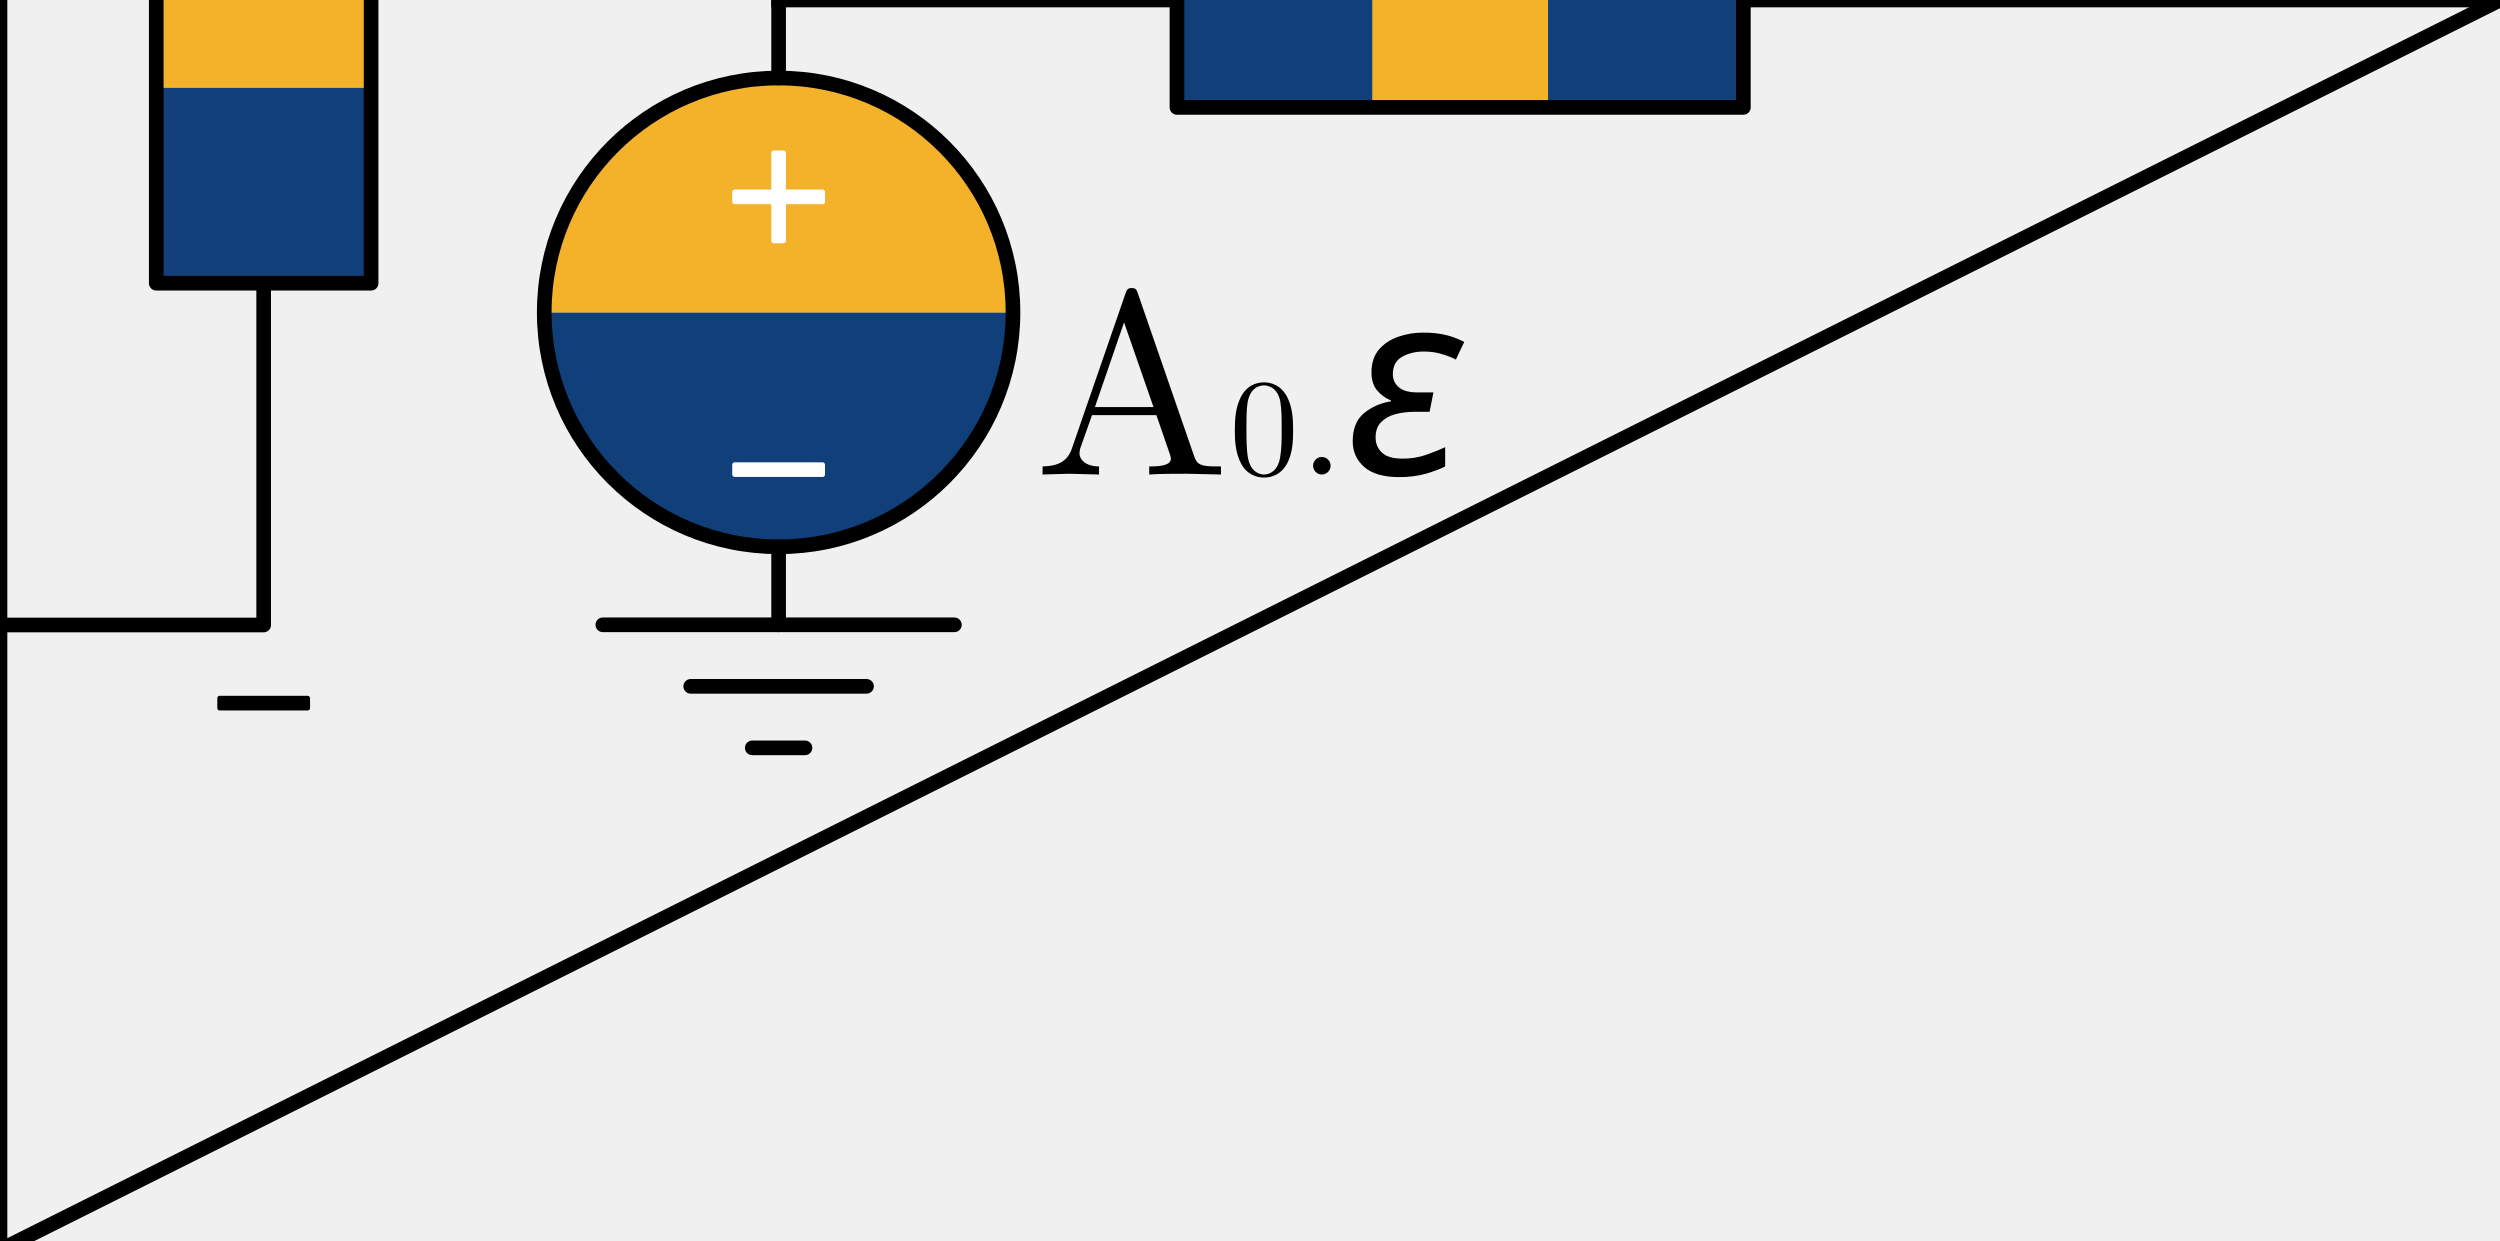
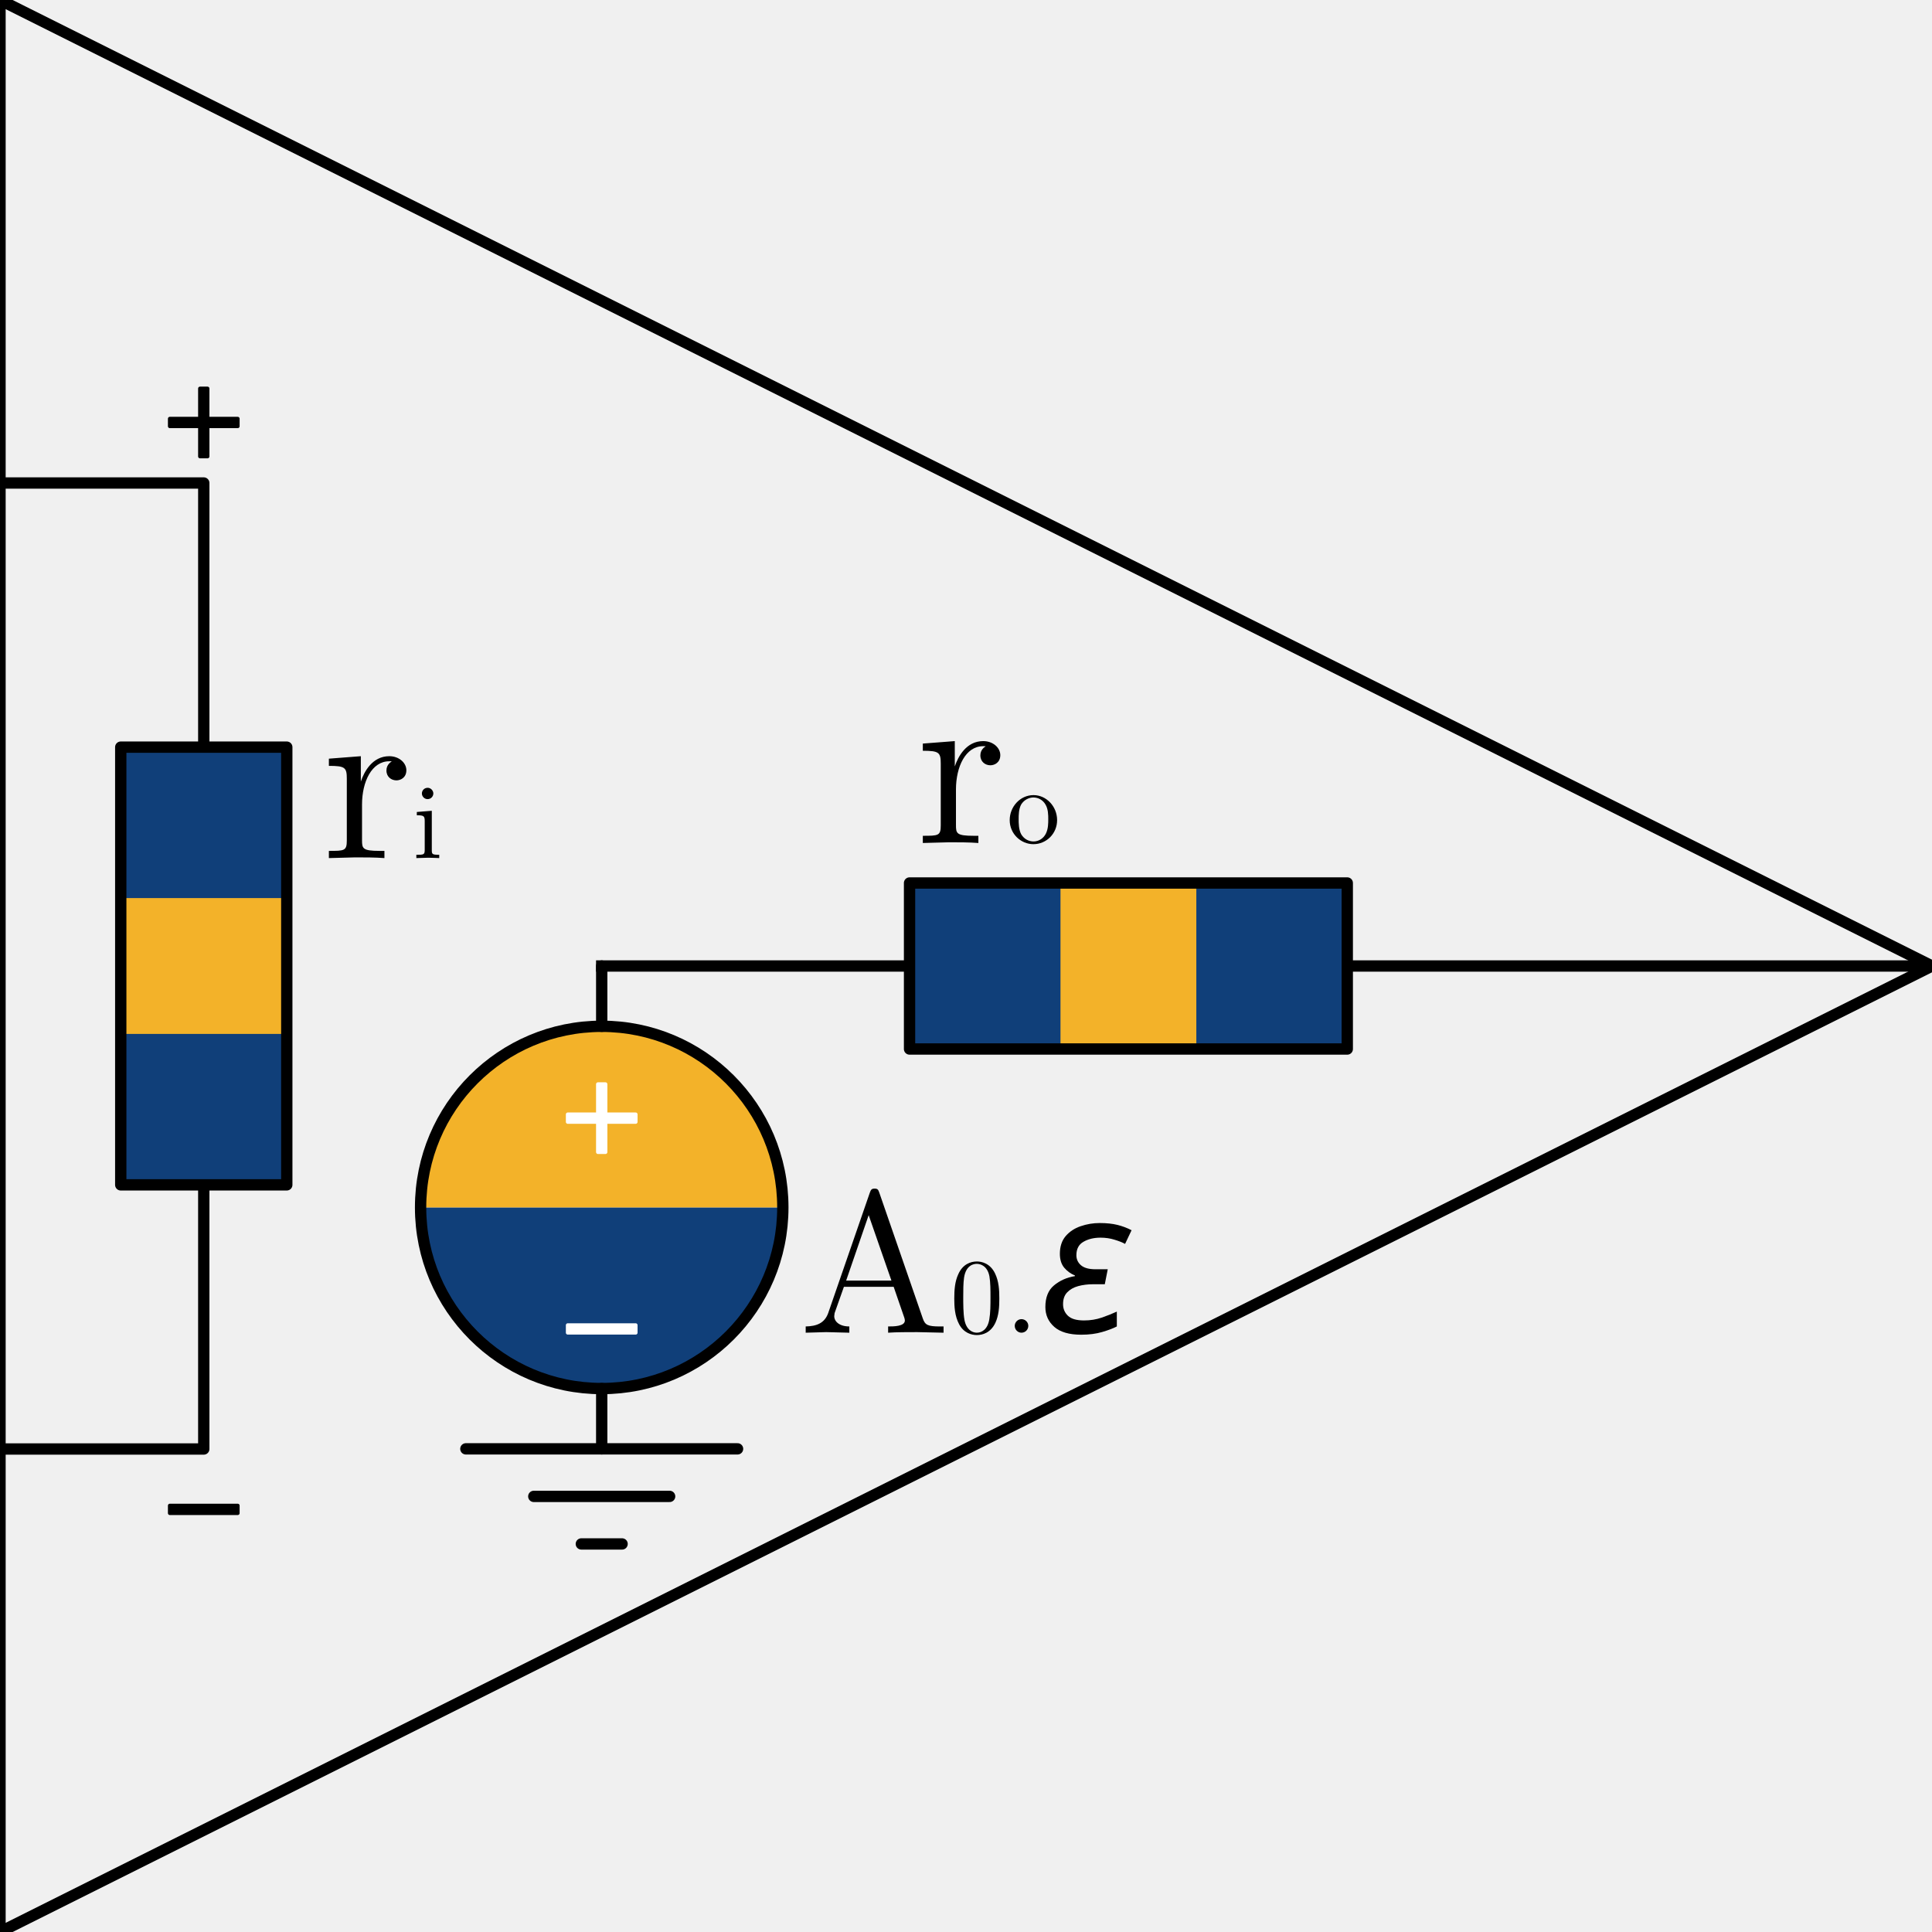
- <svg xmlns="http://www.w3.org/2000/svg" id="Layer_1" version="1.1" viewBox="0 0 256 127">
+ <svg xmlns="http://www.w3.org/2000/svg" id="Layer_1" version="1.1" viewBox="0 -128 256 256">
  <defs>
    <style>
      .st0 {
        stroke-linecap: square;
      }

      .st0, .st1, .st2 {
        fill: none;
      }

      .st0, .st1, .st2, .st3, .st4 {
        stroke-linejoin: round;
      }

      .st0, .st1, .st2, .st4 {
        stroke: #000;
      }

      .st0, .st2 {
        stroke-width: 1.5px;
      }

      .st5 {
        font-family: CMUSerif-UprightItalic, 'CMU Serif Upright Italic';
        font-style: italic;
      }

      .st5, .st6, .st7, .st8, .st9, .st10 {
        isolation: isolate;
      }

      .st5, .st9 {
        font-size: 26.67px;
      }

      .st1, .st3, .st4 {
        stroke-width: .5px;
      }

      .st6 {
        font-size: 30.55px;
      }

      .st6, .st8, .st9, .st10 {
        font-family: LMRoman10-Regular, 'Latin Modern Roman';
      }

      .st11 {
        fill: #f3b229;
      }

      .st2 {
        stroke-linecap: round;
      }

      .st3 {
        fill: #fff;
        stroke: #fff;
      }

      .st8 {
        font-size: 14.17px;
      }

      .st12 {
        fill: #103f79;
      }

      .st10 {
        font-size: 17.01px;
      }
    </style>
  </defs>
  <g>
    <path class="st12" d="M103.73,31.99c0,13.26-10.74,24-24,24s-24-10.74-24-24c0,0,48,0,48,0Z" />
    <path class="st11" d="M55.73,31.99c0-13.26,10.74-24,24-24s24,10.74,24,24c0,0-48,0-48,0Z" />
  </g>
  <rect class="st12" x="120.52" y="-11" width="58" height="22" />
  <rect class="st11" x="140.52" y="-11" width="18" height="22" />
  <rect class="st12" x="16" y="-29" width="22" height="58" />
  <rect class="st11" x="16" y="-9" width="22" height="18" />
  <polygon class="st2" points="0 128 0 -128 256 0 0 128" />
  <g>
    <line class="st1" x1="31" y1="72" x2="23" y2="72" />
    <rect class="st4" x="22.5" y="71.5" width="9" height="1" />
  </g>
  <g>
    <line class="st1" x1="83.73" y1="48.09" x2="75.73" y2="48.09" />
    <rect class="st3" x="75.23" y="47.59" width="9" height="1" />
  </g>
  <polygon class="st4" points="31.5 -72.52 27.5 -72.52 27.5 -76.52 26.5 -76.52 26.5 -72.52 22.5 -72.52 22.5 -71.52 26.5 -71.52 26.5 -67.52 27.5 -67.52 27.5 -71.52 31.5 -71.52 31.5 -72.52" />
  <polygon class="st3" points="84.23 19.66 80.23 19.66 80.23 15.66 79.23 15.66 79.23 19.66 75.23 19.66 75.23 20.66 79.23 20.66 79.23 24.66 80.23 24.66 80.23 20.66 84.23 20.66 84.23 19.66" />
  <g>
    <rect class="st2" x="16" y="-29" width="22" height="58" />
    <polyline class="st0" points="0 -64 27 -64 27 -40.2 27 -29.3" />
    <polyline class="st0" points="27 29.3 27 40.2 27 64 0 64" />
  </g>
  <g>
    <rect class="st2" x="120.52" y="-11" width="58" height="22" />
    <polyline class="st2" points="256 0 189.72 0 178.82 0" />
    <polyline class="st0" points="120.22 0 109.32 0 79.73 0" />
  </g>
  <circle class="st0" cx="79.73" cy="31.99" r="24" />
  <g id="Layer_11">
    <polyline class="st2" points="61.73 63.98 79.73 63.98 97.73 63.98" />
    <polyline class="st2" points="70.73 70.28 79.73 70.28 88.73 70.28" />
    <polyline class="st2" points="77.03 76.58 79.73 76.58 82.43 76.58" />
  </g>
  <line class="st2" x1="79.73" y1="55.99" x2="79.73" y2="63.98" />
  <line class="st2" x1="79.73" y1="0" x2="79.73" y2="7.99" />
  <g class="st7">
    <g class="st7">
      <g class="st7">
        <text class="st6" transform="translate(42.72 -14.3)">
          <tspan x="0" y="0">r</tspan>
        </text>
      </g>
    </g>
    <g class="st7">
      <g class="st7">
        <text class="st8" transform="translate(54.7 -14.3)">
          <tspan x="0" y="0">i</tspan>
        </text>
      </g>
    </g>
  </g>
  <g class="st7">
    <g class="st7">
      <g class="st7">
        <text class="st6" transform="translate(121.42 -16.3)">
          <tspan x="0" y="0">r</tspan>
        </text>
      </g>
    </g>
    <g class="st7">
      <g class="st7">
        <text class="st8" transform="translate(133.4 -16.3)">
          <tspan x="0" y="0">o</tspan>
        </text>
      </g>
    </g>
  </g>
  <g class="st7">
    <g class="st7">
      <g class="st7">
        <text class="st9" transform="translate(105.9 48.59)">
          <tspan x="0" y="0">A</tspan>
        </text>
      </g>
    </g>
    <g class="st7">
      <g class="st7">
        <text class="st8" transform="translate(125.9 48.59)">
          <tspan x="0" y="0">0</tspan>
        </text>
      </g>
    </g>
    <g class="st7">
      <g class="st7">
        <text class="st10" transform="translate(132.99 48.59)">
          <tspan x="0" y="0">.</tspan>
        </text>
      </g>
    </g>
    <g class="st7">
      <g class="st7">
        <text class="st5" transform="translate(137.72 48.59)">
          <tspan x="0" y="0">ε</tspan>
        </text>
      </g>
    </g>
  </g>
</svg>
